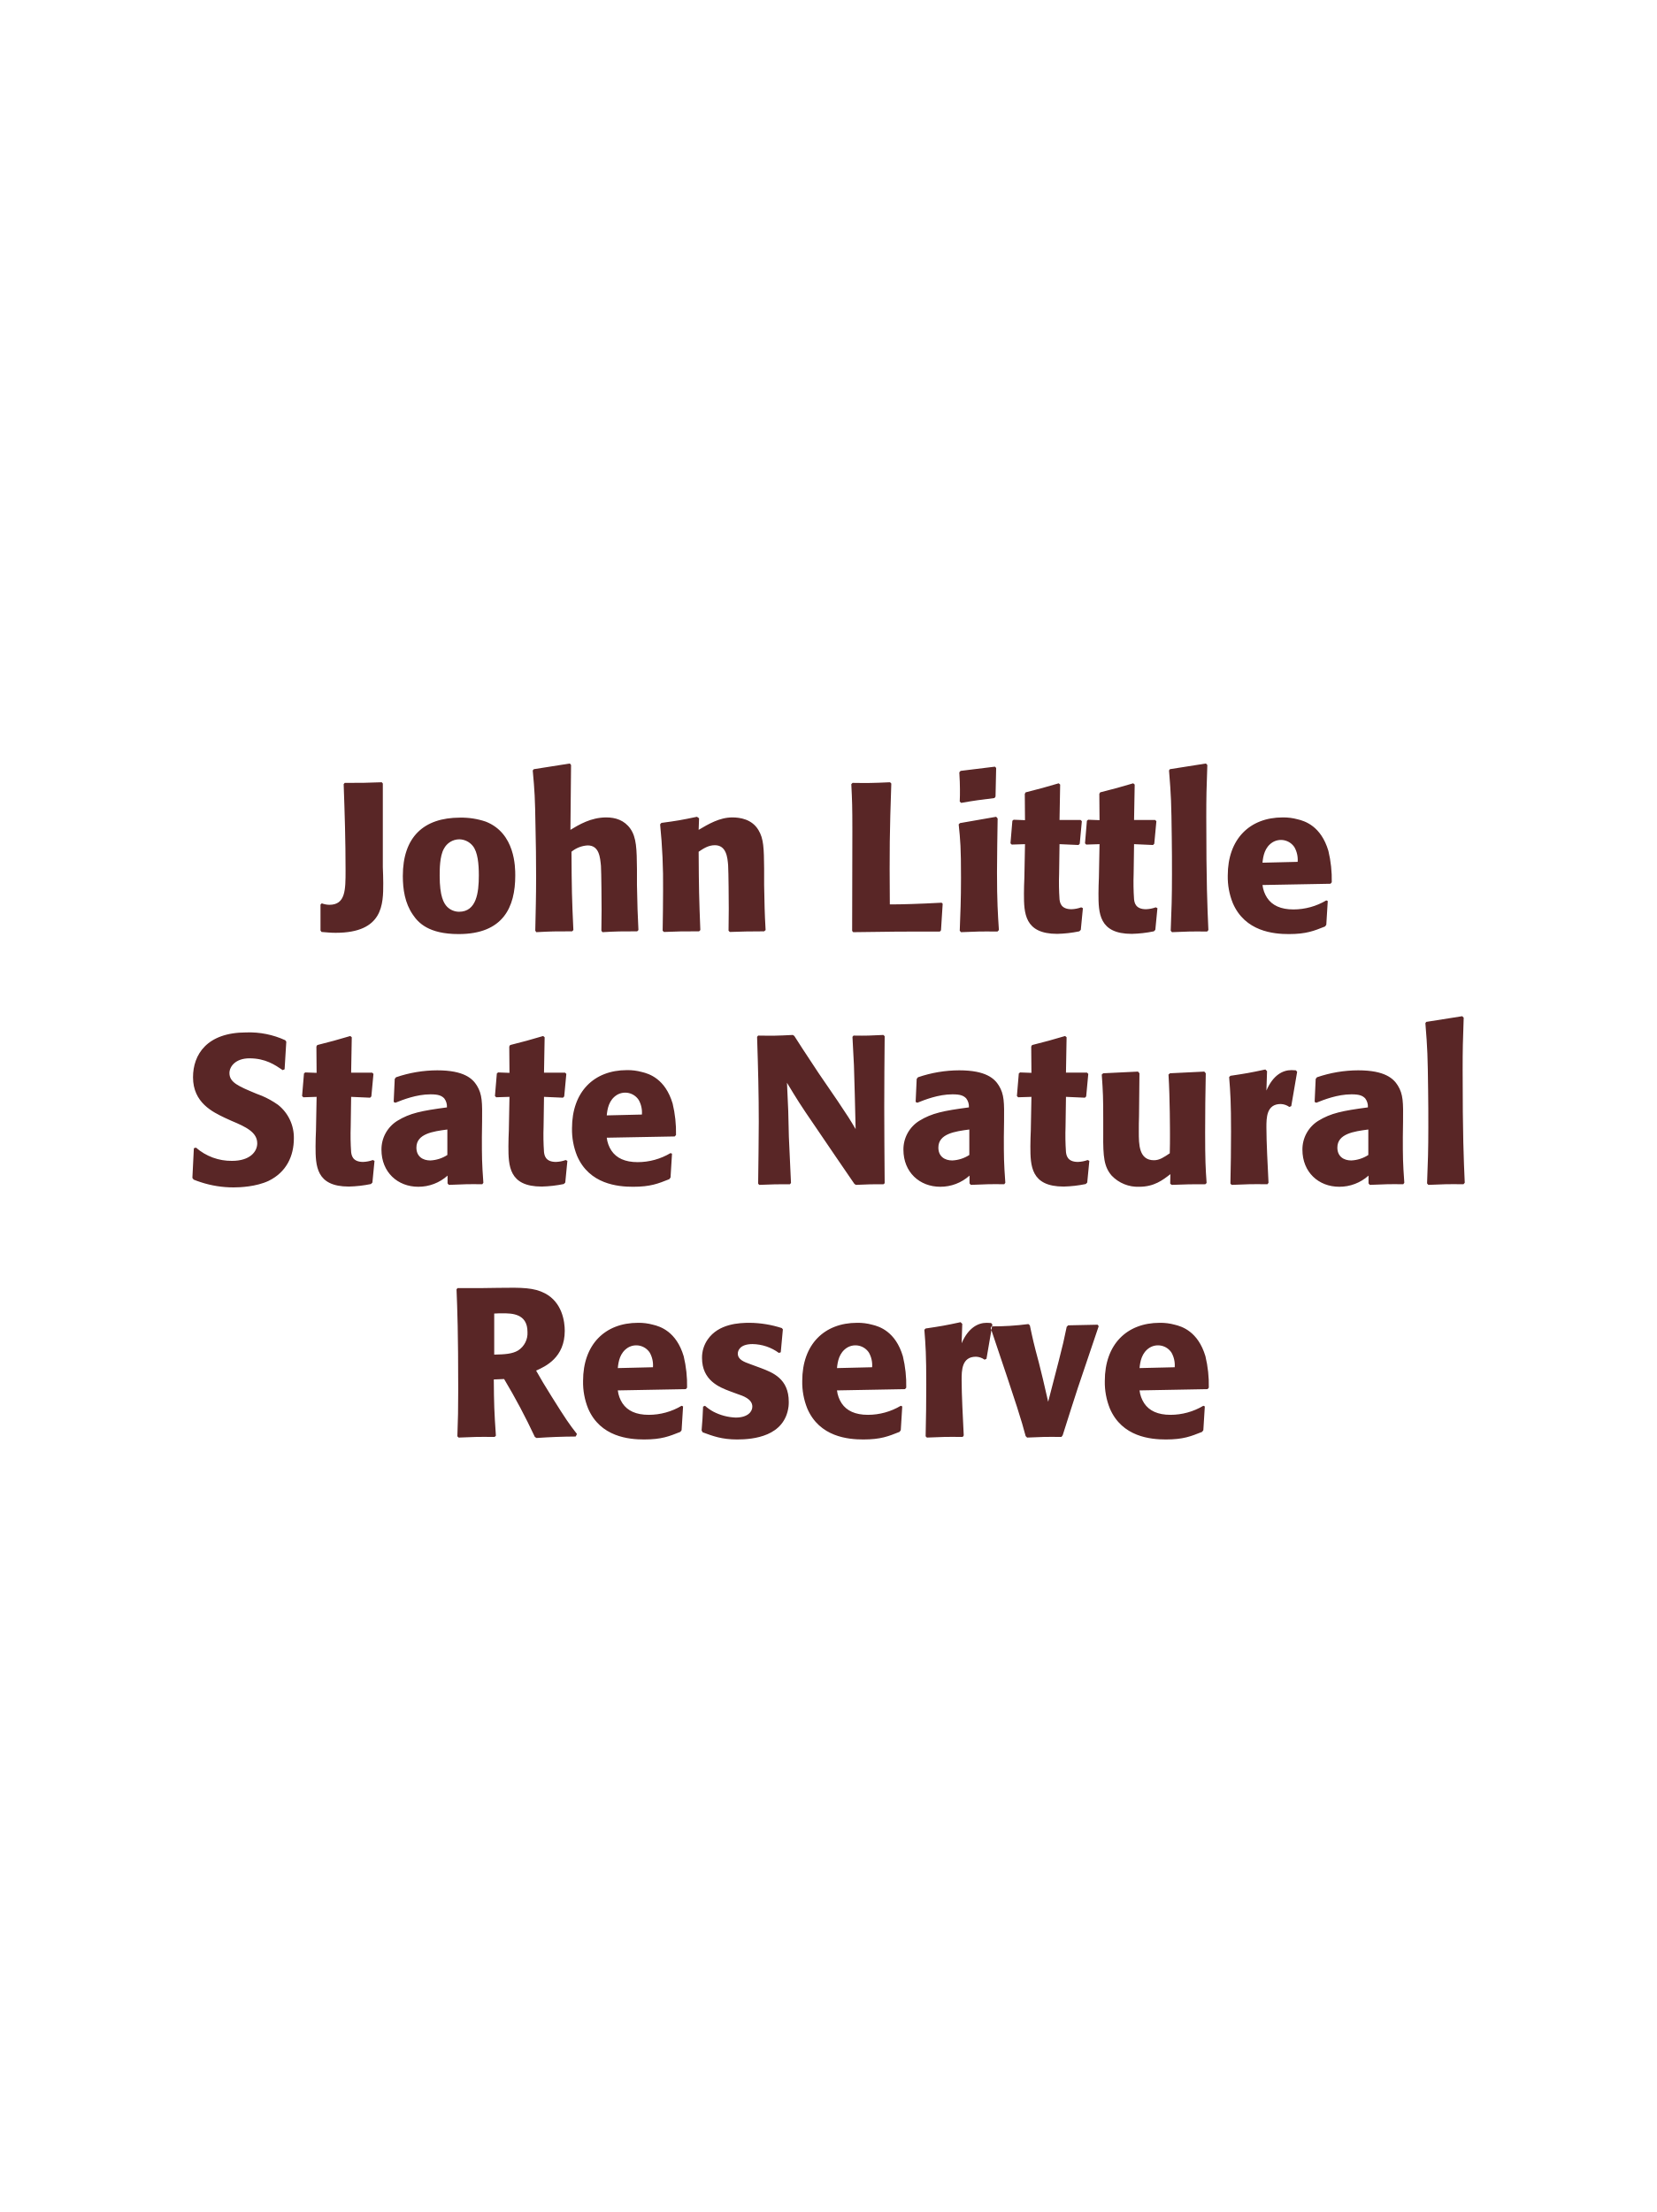
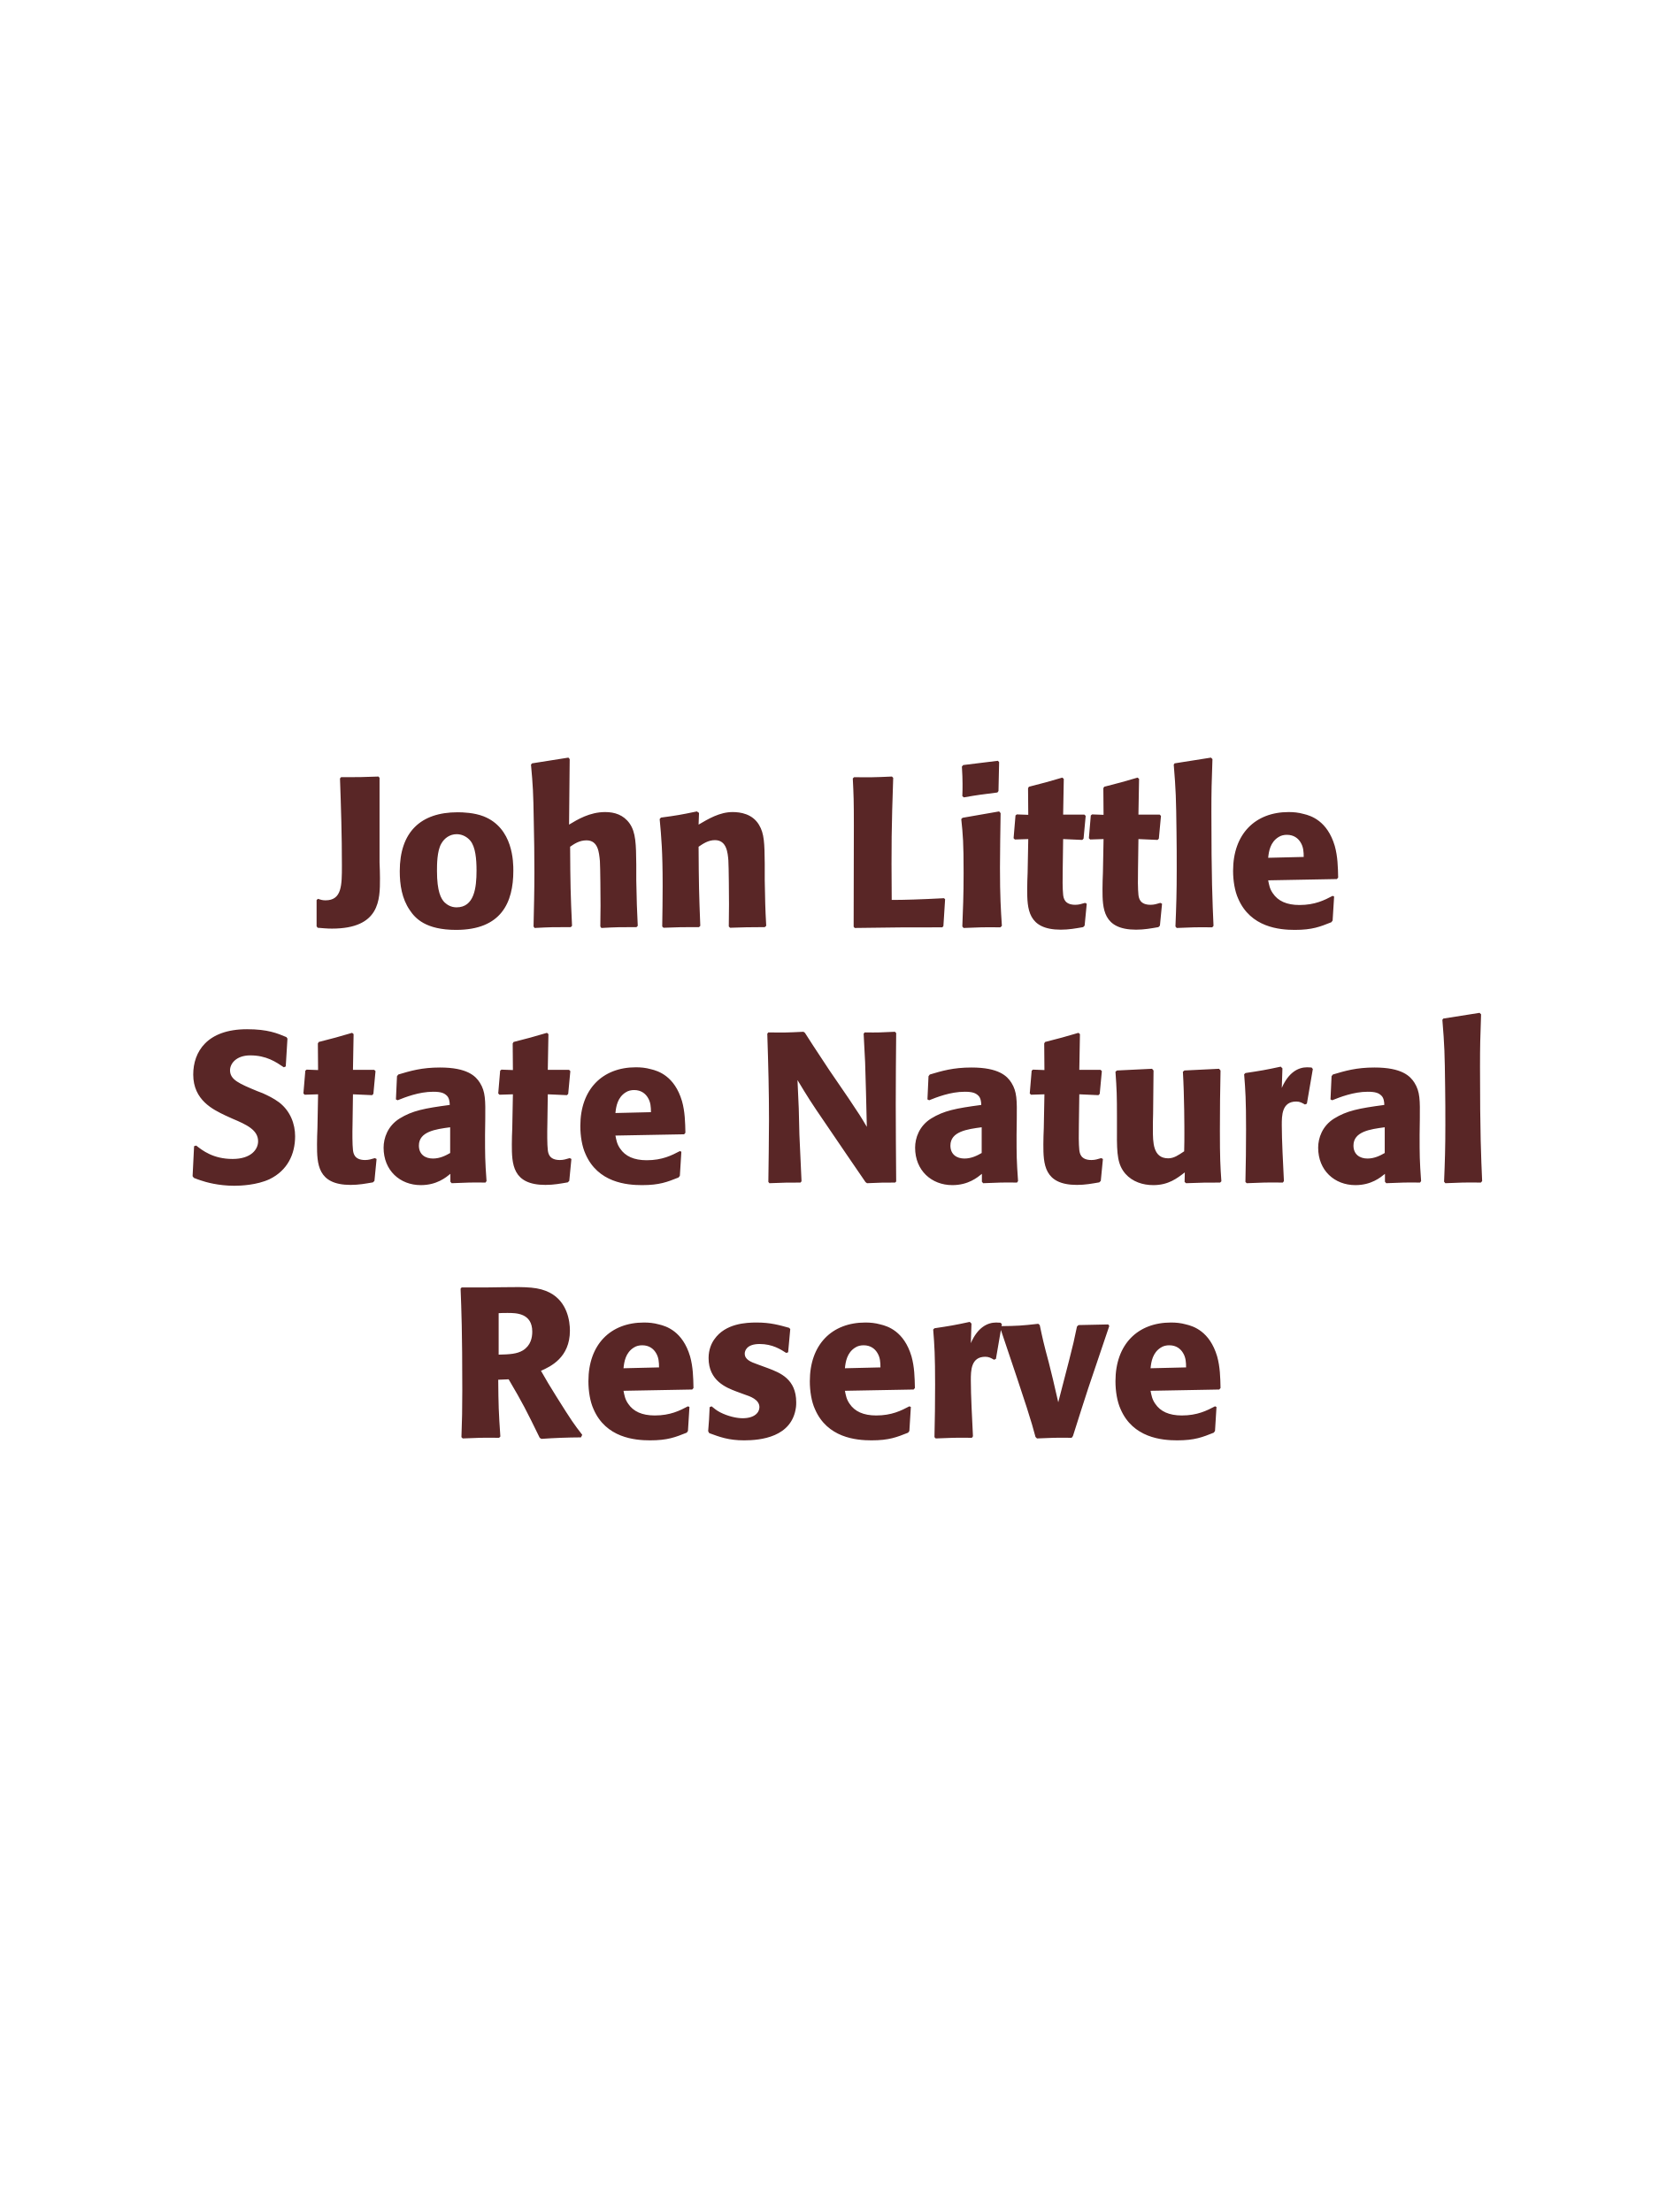
- <svg xmlns="http://www.w3.org/2000/svg" width="612" height="817" viewBox="0 0 612 817">
-   <defs>
-     <style>
-       .cls-1 {
-         fill: #592626;
-         fill-rule: evenodd;
-       }
-     </style>
-   </defs>
-   <path id="John_Little_State_Natural_Reserve" data-name="John Little State Natural Reserve" class="cls-1" d="M118.783,344.221c1.945,0.156,3.422.311,5.211,0.311,17.577,0,17.577-10.577,17.577-18.354,0-1.945-.078-3.889-0.155-5.833V289.391l-0.389-.467c-5.989.233-7.233,0.233-13.689,0.233l-0.388.467c0.388,11.044.7,20.61,0.7,31.887,0,7.156,0,12.677-5.989,12.677a8.152,8.152,0,0,1-2.8-.544l-0.467.467v9.566Zm71.554-20.843c0-3.033,0-15.633-10.889-19.91a27.956,27.956,0,0,0-9.488-1.478c-13.533,0-21.155,7.233-21.155,21.543,0,4.978.778,10.033,3.656,14.233,2.022,3.033,5.833,7.233,16.955,7.233C185.9,345,190.337,335.044,190.337,323.378Zm-13.455-.078c0,6.378-.856,13.455-7.311,13.455a6.288,6.288,0,0,1-4.355-1.789c-1.322-1.322-2.8-3.966-2.8-11.51,0-2.256,0-7.233,1.555-9.955a6.442,6.442,0,0,1,5.678-3.5,6.536,6.536,0,0,1,4.977,2.411C176.493,314.667,176.882,319.1,176.882,323.3Zm58.955,20.221c-0.311-6.377-.389-8.555-0.545-16.643v-5.833c-0.077-7.389-.155-11.666-2.411-14.933-2.255-3.189-5.522-4.2-8.944-4.2-5.677,0-10.11,2.722-13.221,4.589l0.233-23.954L210.483,282l-13.3,2.1-0.389.467c0.7,7.544.856,10.344,1.011,20.376q0.234,9.45.234,18.9c0,7.7-.156,12.288-0.311,19.91l0.388,0.544c5.756-.311,6.922-0.311,13.222-0.311l0.467-.467c-0.545-11.666-.623-15.166-0.7-28.932a10.269,10.269,0,0,1,5.988-2.333c4.278,0,4.589,4.433,4.9,7.544,0.156,2.411.233,13.455,0.233,16.333,0,2.566-.077,5.055-0.077,7.622l0.388,0.544c5.6-.311,6.845-0.311,12.833-0.311Zm46.978,0c-0.389-6.844-.389-9.021-0.545-16.643v-6.067c-0.078-7.466-.155-11.044-2.1-14.232-2.411-4.045-6.844-4.667-9.644-4.667-4.744,0-8.866,2.489-12.444,4.589l0.156-4.278-0.778-.544c-5.988,1.244-7.31,1.478-13.144,2.255l-0.466.545a216.367,216.367,0,0,1,1.089,24.343c0,4.978-.078,9.955-0.156,14.933l0.467,0.466c5.6-.233,6.766-0.233,12.988-0.233l0.467-.467c-0.467-11.977-.545-15.01-0.623-28.932,1.634-1.088,3.5-2.411,5.989-2.411,4.278,0,4.667,4.589,4.9,7.389,0.155,2.567.233,13.222,0.233,16.177,0,2.644-.078,5.366-0.078,8.011l0.467,0.466c5.133-.155,6.455-0.233,12.677-0.233Zm65.022-10.11c-8.477.466-15.244,0.622-17.577,0.622h-1.555c-0.156-20.766-.078-26.054.544-44.642l-0.467-.467c-6.688.311-8.477,0.311-13.843,0.233l-0.467.467c0.311,6.222.389,8.088,0.389,17.344,0,12.288-.078,24.576-0.078,36.864l0.389,0.467c15.244-.233,18.044-0.233,32.043-0.233l0.389-.467,0.622-9.8Zm21.157,10.11c-0.389-5.988-.7-10.577-0.7-21.31,0-6.611.155-13.3,0.233-19.91l-0.545-.622-13.377,2.333-0.466.467c0.622,5.911.855,8.633,0.855,19.677,0,8.477-.233,13.221-0.466,19.6l0.466,0.544c5.6-.233,7.155-0.311,13.455-0.233Zm-1.245-49.308,0.233-10.578-0.466-.466-12.677,1.555-0.467.545c0.156,2.8.233,4.433,0.233,6.3,0,1.478,0,3.034-.077,4.511l0.544,0.467c5.289-.933,6.766-1.089,12.288-1.789ZM399.4,335.122a11.669,11.669,0,0,1-3.577.7c-3.967,0-4.278-2.489-4.433-3.656a88.86,88.86,0,0,1-.156-9.41l0.156-10.966,7,0.311,0.467-.467,0.778-8.322-0.467-.466h-7.777l0.233-13.066-0.545-.467c-5.288,1.555-6.688,1.944-12.21,3.344l-0.311.545,0.078,9.721-4.2-.155-0.467.389-0.7,8.321,0.467,0.467,4.9-.155-0.234,12.366c-0.077,1.944-.155,3.888-0.155,5.91,0,7.156.155,14.855,12.288,14.855a45.17,45.17,0,0,0,8.166-.933l0.545-.544,0.777-8.011Zm27.534,0a11.68,11.68,0,0,1-3.578.7c-3.966,0-4.278-2.489-4.433-3.656a89.4,89.4,0,0,1-.156-9.41l0.156-10.966,7,0.311,0.466-.467,0.778-8.322-0.467-.466h-7.777l0.233-13.066-0.544-.467c-5.289,1.555-6.689,1.944-12.211,3.344l-0.311.545,0.078,9.721-4.2-.155-0.467.389-0.7,8.321,0.466,0.467,4.9-.155-0.233,12.366c-0.078,1.944-.156,3.888-0.156,5.91,0,7.156.156,14.855,12.288,14.855a45.17,45.17,0,0,0,8.167-.933l0.544-.544,0.778-8.011Zm19.444,8.4c-0.388-8.944-.777-17.11-0.777-41.687,0-7.388.077-10.888,0.389-19.287L445.449,282l-13.3,2.1-0.311.467c0.777,9.488.855,12.055,1.011,24.654,0.078,4.589.078,9.177,0.078,13.766,0,8.4-.156,13.066-0.467,20.766l0.467,0.544c5.21-.233,7.31-0.311,12.988-0.233Zm43.555-10.966A23.763,23.763,0,0,1,477.8,335.9c-4.666,0-7.855-1.478-9.721-4.278a11.016,11.016,0,0,1-1.712-4.744l25.121-.467,0.467-.544a45.605,45.605,0,0,0-1.244-11.589c-2.722-9.177-8.711-11.044-11.355-11.666a19.938,19.938,0,0,0-5.522-.7c-12.211,0-20.3,8.011-20.3,21.466a25.891,25.891,0,0,0,1.866,10.188c4.511,10.5,15.088,11.433,20.688,11.433,6.455,0,9.255-1.167,13.377-2.8l0.467-.622,0.544-8.788Zm-23.566-13.921c0.234-2.411.778-5.678,3.734-7.544a5.968,5.968,0,0,1,8.088,1.866,9.5,9.5,0,0,1,1.167,5.367ZM94.71,403.956c-6.533-2.722-9.955-4.122-9.955-7.622,0-2.411,2.255-5.444,7.389-5.444,5.911,0,9.411,2.411,12.289,4.356l0.7-.312,0.622-10.188-0.389-.544a31.856,31.856,0,0,0-14.388-2.878c-14.622,0-19.677,8.244-19.677,16.566,0,9.411,7.311,12.833,11.666,14.933l2.567,1.166c5.366,2.256,9.488,4.2,9.488,8.322,0,2.955-2.566,6.455-9.333,6.455a19.84,19.84,0,0,1-13.3-4.9l-0.778.234-0.544,10.966,0.467,0.622c0.856,0.311,1.711.7,2.567,0.933a38.71,38.71,0,0,0,12.21,1.945c2.333,0,8.244-.234,12.91-2.411,6.533-3.189,9.333-9.1,9.333-15.711a15.415,15.415,0,0,0-5.833-12.366,31.569,31.569,0,0,0-5.989-3.344Zm43.011,24.5a11.669,11.669,0,0,1-3.578.7c-3.966,0-4.277-2.489-4.433-3.655a89.18,89.18,0,0,1-.155-9.411l0.155-10.966,7,0.311,0.467-.467,0.777-8.321-0.466-.467H129.71l0.234-13.066-0.545-.467c-5.288,1.556-6.688,1.945-12.21,3.344l-0.311.545,0.077,9.722-4.2-.156-0.466.389-0.7,8.322,0.467,0.466,4.9-.155-0.233,12.366c-0.078,1.944-.156,3.889-0.156,5.911,0,7.155.156,14.855,12.289,14.855a45.168,45.168,0,0,0,8.166-.934l0.544-.544,0.778-8.011Zm40.366-14.233c0.078-7,.078-10.032-1.944-13.3-1.556-2.489-4.667-5.6-14.622-5.6a47.345,47.345,0,0,0-15.244,2.567l-0.466.622-0.389,8.477,0.622,0.312c2.722-1.089,7.778-3.111,12.988-3.111,2.878,0,4.045.466,5.056,1.477a4.909,4.909,0,0,1,1.011,3.345c-9.333,1.244-13.688,2.1-18.355,4.977a12.437,12.437,0,0,0-5.833,10.655c0,8.322,5.989,13.688,13.61,13.688a16.074,16.074,0,0,0,10.811-4.122v2.878l0.467,0.544c5.6-.233,7.31-0.311,12.366-0.233l0.389-.544c-0.545-7.622-.545-9.567-0.545-16.877Zm-12.833,12.367a12.6,12.6,0,0,1-6.3,2.022c-2.8,0-5.133-1.478-5.133-4.745,0-5.133,6.144-5.988,11.432-6.688v9.411Zm43.711,1.866a11.669,11.669,0,0,1-3.577.7c-3.967,0-4.278-2.489-4.433-3.655a88.88,88.88,0,0,1-.156-9.411l0.156-10.966,7,0.311,0.467-.467,0.778-8.321-0.467-.467h-7.777l0.233-13.066-0.544-.467c-5.289,1.556-6.689,1.945-12.211,3.344l-0.311.545,0.078,9.722L184,396.1l-0.467.389-0.7,8.322,0.467,0.466,4.9-.155-0.234,12.366c-0.077,1.944-.155,3.889-0.155,5.911,0,7.155.155,14.855,12.288,14.855a45.168,45.168,0,0,0,8.166-.934l0.545-.544,0.778-8.011Zm38.733-2.566a23.773,23.773,0,0,1-12.133,3.344c-4.666,0-7.855-1.478-9.721-4.278a11,11,0,0,1-1.711-4.744l25.121-.467,0.466-.544a45.593,45.593,0,0,0-1.244-11.588c-2.722-9.178-8.711-11.044-11.355-11.666a19.9,19.9,0,0,0-5.522-.7c-12.211,0-20.3,8.01-20.3,21.465a25.893,25.893,0,0,0,1.866,10.189c4.511,10.5,15.089,11.432,20.688,11.432,6.456,0,9.255-1.166,13.377-2.8l0.467-.623,0.545-8.788Zm-23.565-13.922c0.233-2.411.777-5.677,3.733-7.544a5.967,5.967,0,0,1,8.088,1.867,9.5,9.5,0,0,1,1.167,5.366Zm102.2-29.71c-4.9.234-6.222,0.311-11.044,0.234l-0.389.466,0.545,10.5,0.311,10.733,0.311,12.832c-2.256-3.811-2.645-4.433-6.611-10.344l-7.078-10.344c-5.833-8.866-7-10.577-8.944-13.688l-0.544-.389c-6.144.311-7.155,0.311-12.833,0.234l-0.389.466c0.389,12.055.623,21,.623,31.421,0,7.622-.156,15.244-0.234,22.788l0.389,0.466c5.211-.233,6.844-0.233,11.355-0.233l0.389-.467L291.41,419.9l-0.233-9.566-0.467-10.422c3.656,6.066,4.9,8.089,10.189,15.788l7.777,11.433,6.922,10.111,0.544,0.388c4.745-.233,6.145-0.233,10.267-0.233l0.389-.389c-0.078-11.277-.156-18.9-0.156-28.232,0-8.71.078-17.343,0.156-26.054ZM370.9,414.222c0.078-7,.078-10.032-1.944-13.3-1.556-2.489-4.667-5.6-14.622-5.6a47.333,47.333,0,0,0-15.243,2.567l-0.467.622-0.389,8.477,0.622,0.312c2.722-1.089,7.778-3.111,12.988-3.111,2.878,0,4.045.466,5.056,1.477a4.9,4.9,0,0,1,1.011,3.345c-9.333,1.244-13.688,2.1-18.355,4.977a12.437,12.437,0,0,0-5.833,10.655c0,8.322,5.989,13.688,13.611,13.688a16.074,16.074,0,0,0,10.81-4.122v2.878l0.467,0.544c5.6-.233,7.311-0.311,12.366-0.233l0.389-.544c-0.545-7.622-.545-9.567-0.545-16.877Zm-12.833,12.367a12.6,12.6,0,0,1-6.3,2.022c-2.8,0-5.133-1.478-5.133-4.745,0-5.133,6.144-5.988,11.432-6.688v9.411Zm43.712,1.866a11.68,11.68,0,0,1-3.578.7c-3.967,0-4.278-2.489-4.433-3.655a88.88,88.88,0,0,1-.156-9.411l0.156-10.966,7,0.311,0.467-.467,0.778-8.321-0.467-.467h-7.777L394,383.113l-0.544-.467c-5.289,1.556-6.689,1.945-12.211,3.344l-0.311.545,0.078,9.722-4.2-.156-0.467.389-0.7,8.322,0.467,0.466,4.9-.155-0.233,12.366c-0.078,1.944-.156,3.889-0.156,5.911,0,7.155.156,14.855,12.288,14.855a45.19,45.19,0,0,0,8.167-.934l0.544-.544,0.778-8.011Zm43.088-32.665-12.677.622-0.545.467c0.545,8.788.545,21.232,0.545,22.477,0,2.255,0,3.5-.078,6.61-2.1,1.4-3.733,2.567-5.833,2.567-5.6,0-5.6-5.911-5.6-10.5,0-1.944,0-3.966.078-5.91l0.155-15.711-0.544-.622-12.833.622-0.544.467c0.466,6.533.544,8.711,0.544,16.566v5.444c-0.078,8.477.311,12.055,3.111,15.321a13.32,13.32,0,0,0,10.188,4.122c5.522,0,8.711-2.488,11.511-4.666l-0.078,3.5,0.545,0.466c5.677-.233,7.388-0.233,12.444-0.233l0.466-.467c-0.389-5.521-.544-8.477-0.544-18.588q0-10.965.233-21.932Zm32.123,12.755,2.177-12.677-0.466-.545c-0.545,0-1.089-.077-1.634-0.077-3.188,0-6.766,1.788-9.255,7.544l0.234-7.156-0.623-.622c-5.755,1.245-7.233,1.478-12.91,2.333l-0.467.467c0.467,5.833.7,9.333,0.7,20.144,0,6.377-.078,12.755-0.233,19.21l0.467,0.466c5.755-.233,7-0.311,13.221-0.233l0.389-.544c-0.311-6.3-.778-15.088-0.778-20.455,0-3.5,0-8.633,5.289-8.633a5.826,5.826,0,0,1,3.189,1.089Zm41.3,5.677c0.078-7,.078-10.032-1.944-13.3-1.556-2.489-4.667-5.6-14.622-5.6a47.345,47.345,0,0,0-15.244,2.567l-0.466.622-0.389,8.477,0.622,0.312c2.722-1.089,7.777-3.111,12.988-3.111,2.878,0,4.045.466,5.056,1.477a4.909,4.909,0,0,1,1.011,3.345c-9.333,1.244-13.688,2.1-18.355,4.977a12.437,12.437,0,0,0-5.833,10.655c0,8.322,5.989,13.688,13.61,13.688a16.074,16.074,0,0,0,10.811-4.122v2.878L506,437.632c5.6-.233,7.31-0.311,12.366-0.233l0.389-.544c-0.545-7.622-.545-9.567-0.545-16.877Zm-12.833,12.367a12.6,12.6,0,0,1-6.3,2.022c-2.8,0-5.134-1.478-5.134-4.745,0-5.133,6.145-5.988,11.433-6.688v9.411Zm35.623,10.266c-0.389-8.944-.778-17.111-0.778-41.687,0-7.389.078-10.889,0.389-19.288l-0.544-.545-13.3,2.1-0.311.467c0.778,9.488.856,12.055,1.011,24.654,0.078,4.589.078,9.178,0.078,13.766,0,8.4-.156,13.066-0.467,20.766l0.467,0.544c5.211-.233,7.311-0.311,12.988-0.233Zm-354.861,72.49a236.851,236.851,0,0,1,11.355,21.387l0.622,0.389c2.411-.155,4.744-0.311,7.155-0.389s4.9-.155,7.311-0.155l0.466-.933c-2.955-3.811-3.811-4.978-9.41-13.922-2.489-3.966-3.733-6.066-5.678-9.488,3.5-1.556,10.578-4.822,10.578-14.7,0-3.422-.934-10.5-7.311-13.843-4.044-2.1-8.244-2.178-17.344-2.023l-5.444.078h-9.488l-0.389.467c0.311,7.855.622,15.944,0.622,37.1,0,7.233-.078,10.733-0.311,17.188l0.466,0.467c5.678-.234,6.922-0.311,13.3-0.234l0.466-.466c-0.622-9.022-.7-11.511-0.777-20.766Zm-3.656-24.188c1.089-.078,2.178-0.078,3.267-0.078,3.033,0,9.022,0,9.022,6.844a7.565,7.565,0,0,1-3.423,6.844c-2.177,1.322-4.977,1.478-8.866,1.556V485.157Zm69.221,34.065a23.772,23.772,0,0,1-12.132,3.344c-4.667,0-7.855-1.478-9.722-4.277a11,11,0,0,1-1.711-4.745l25.121-.466,0.467-.545a45.6,45.6,0,0,0-1.245-11.588c-2.722-9.177-8.71-11.044-11.355-11.666a19.9,19.9,0,0,0-5.522-.7c-12.21,0-20.3,8.011-20.3,21.466a25.873,25.873,0,0,0,1.867,10.188c4.511,10.5,15.088,11.433,20.688,11.433,6.455,0,9.255-1.167,13.377-2.8l0.466-.622,0.545-8.789ZM228.216,505.3c0.233-2.411.778-5.677,3.733-7.544a5.971,5.971,0,0,1,8.089,1.867,9.507,9.507,0,0,1,1.166,5.366Zm49.077-1.4c-2.644-.933-4.744-1.788-4.744-3.966,0-.933.622-3.5,5.444-3.5a16.868,16.868,0,0,1,9.722,3.267l0.7-.234,0.778-8.477-0.389-.467a39.608,39.608,0,0,0-11.9-1.944c-3.811,0-11.433.311-15.477,6.144a11.684,11.684,0,0,0-2.1,6.844c0,8.322,6.455,10.811,10.11,12.211l2.956,1.089c2.1,0.7,5.522,1.866,5.522,4.666,0,1.944-1.789,4.044-6.145,4.044a19.473,19.473,0,0,1-8.244-2.177,17.236,17.236,0,0,1-3.111-2.178l-0.7.311c-0.156,4.044-.234,4.9-0.545,8.788l0.389,0.7c3.811,1.4,7.077,2.645,12.755,2.645,5.911,0,17.577-1.089,18.977-12.211a13.139,13.139,0,0,0,.078-1.711c0-8.555-5.989-10.81-10.267-12.444Zm55.455,15.322a23.773,23.773,0,0,1-12.133,3.344c-4.666,0-7.855-1.478-9.721-4.277a11,11,0,0,1-1.711-4.745l25.121-.466,0.466-.545a45.6,45.6,0,0,0-1.244-11.588c-2.722-9.177-8.711-11.044-11.355-11.666a19.9,19.9,0,0,0-5.522-.7c-12.211,0-20.3,8.011-20.3,21.466a25.891,25.891,0,0,0,1.866,10.188c4.511,10.5,15.089,11.433,20.688,11.433,6.456,0,9.255-1.167,13.377-2.8l0.467-.622,0.545-8.789ZM309.183,505.3c0.233-2.411.777-5.677,3.733-7.544A5.97,5.97,0,0,1,321,499.623a9.5,9.5,0,0,1,1.167,5.366Zm55.221-3.422,2.178-12.677-0.467-.544c-0.544,0-1.089-.078-1.633-0.078-3.189,0-6.766,1.789-9.255,7.544l0.233-7.155-0.622-.622c-5.755,1.244-7.233,1.477-12.91,2.333l-0.467.466c0.467,5.834.7,9.333,0.7,20.144,0,6.377-.078,12.755-0.233,19.21l0.466,0.467c5.755-.234,7-0.311,13.222-0.234l0.389-.544c-0.311-6.3-.778-15.088-0.778-20.455,0-3.5,0-8.632,5.289-8.632a5.821,5.821,0,0,1,3.188,1.088ZM392.56,530.11c2.489-7.777,3.966-12.6,5.6-17.5,2.1-6.3,5.522-16.41,7.7-22.788l-0.389-.544-10.888.233-0.544.545c-1.089,5.21-1.323,6.3-2.878,12.366l-3.967,15.321-1.944-8.4-1.478-5.989c-1.944-7.233-2.255-8.711-3.344-13.844l-0.544-.466a102.367,102.367,0,0,1-13.611.855l-0.311.622c10.344,30.643,11.2,33.521,12.911,39.9l0.544,0.545c5.055-.234,7.077-0.311,12.677-0.234Zm51.955-10.888a23.776,23.776,0,0,1-12.133,3.344c-4.666,0-7.855-1.478-9.722-4.277a11.018,11.018,0,0,1-1.711-4.745l25.121-.466,0.467-.545a45.643,45.643,0,0,0-1.244-11.588c-2.723-9.177-8.711-11.044-11.355-11.666a19.9,19.9,0,0,0-5.522-.7c-12.211,0-20.3,8.011-20.3,21.466a25.891,25.891,0,0,0,1.866,10.188c4.511,10.5,15.088,11.433,20.688,11.433,6.455,0,9.255-1.167,13.377-2.8l0.467-.622,0.544-8.789ZM420.949,505.3c0.234-2.411.778-5.677,3.733-7.544a5.971,5.971,0,0,1,8.089,1.867,9.5,9.5,0,0,1,1.167,5.366Z" />
+ <svg xmlns="http://www.w3.org/2000/svg" width="975" height="1300" viewBox="0 0 975 1300">
+   <path fill-rule="nonzero" fill="rgb(34.902%, 14.902%, 14.902%)" fill-opacity="1" d="M 186.688 545.25 C 189.812 545.5 192.188 545.75 195.062 545.75 C 223.312 545.75 223.312 528.75 223.312 516.25 C 223.312 513.125 223.188 510 223.062 506.875 L 223.062 457.125 L 222.438 456.375 C 212.812 456.75 210.812 456.75 200.438 456.75 L 199.812 457.5 C 200.438 475.25 200.938 490.625 200.938 508.75 C 200.938 520.25 200.938 529.125 191.312 529.125 C 189.438 529.125 188.438 528.75 186.812 528.25 L 186.062 529 L 186.062 544.375 Z M 301.688 511.75 C 301.688 506.875 301.688 486.625 284.188 479.75 C 278.688 477.625 272.188 477.375 268.938 477.375 C 247.188 477.375 234.938 489 234.938 512 C 234.938 520 236.188 528.125 240.812 534.875 C 244.062 539.75 250.188 546.5 268.062 546.5 C 294.562 546.5 301.688 530.5 301.688 511.75 M 280.062 511.625 C 280.062 521.875 278.688 533.25 268.312 533.25 C 265.062 533.25 262.812 531.75 261.312 530.375 C 259.188 528.25 256.812 524 256.812 511.875 C 256.812 508.25 256.812 500.25 259.312 495.875 C 261.188 492.5 264.438 490.25 268.438 490.25 C 271.938 490.25 274.812 492.125 276.438 494.125 C 279.438 497.75 280.062 504.875 280.062 511.625 Z M 374.812 544.125 C 374.312 533.875 374.188 530.375 373.938 517.375 L 373.938 508 C 373.812 496.125 373.688 489.25 370.062 484 C 366.438 478.875 361.188 477.25 355.688 477.25 C 346.562 477.25 339.438 481.625 334.438 484.625 L 334.812 446.125 L 334.062 445.25 L 312.688 448.625 L 312.062 449.375 C 313.188 461.5 313.438 466 313.688 482.125 C 313.938 492.25 314.062 502.375 314.062 512.5 C 314.062 524.875 313.812 532.25 313.562 544.5 L 314.188 545.375 C 323.438 544.875 325.312 544.875 335.438 544.875 L 336.188 544.125 C 335.312 525.375 335.188 519.75 335.062 497.625 C 337.438 496 340.438 493.875 344.688 493.875 C 351.562 493.875 352.062 501 352.562 506 C 352.812 509.875 352.938 527.625 352.938 532.25 C 352.938 536.375 352.812 540.375 352.812 544.5 L 353.438 545.375 C 362.438 544.875 364.438 544.875 374.062 544.875 Z M 450.312 544.125 C 449.688 533.125 449.688 529.625 449.438 517.375 L 449.438 507.625 C 449.312 495.625 449.188 489.875 446.062 484.75 C 442.188 478.25 435.062 477.25 430.562 477.25 C 422.938 477.25 416.312 481.25 410.562 484.625 L 410.812 477.75 L 409.562 476.875 C 399.938 478.875 397.812 479.25 388.438 480.5 L 387.688 481.375 C 388.688 492.25 389.438 500.125 389.438 520.5 C 389.438 528.5 389.312 536.5 389.188 544.5 L 389.938 545.25 C 398.938 544.875 400.812 544.875 410.812 544.875 L 411.562 544.125 C 410.812 524.875 410.688 520 410.562 497.625 C 413.188 495.875 416.188 493.75 420.188 493.75 C 427.062 493.75 427.688 501.125 428.062 505.625 C 428.312 509.75 428.438 526.875 428.438 531.625 C 428.438 535.875 428.312 540.25 428.312 544.5 L 429.062 545.25 C 437.312 545 439.438 544.875 449.438 544.875 Z M 554.812 527.875 C 541.188 528.625 530.312 528.875 526.562 528.875 L 524.062 528.875 C 523.812 495.5 523.938 487 524.938 457.125 L 524.188 456.375 C 513.438 456.875 510.562 456.875 501.938 456.75 L 501.188 457.5 C 501.688 467.5 501.812 470.5 501.812 485.375 C 501.812 505.125 501.688 524.875 501.688 544.625 L 502.312 545.375 C 526.812 545 531.312 545 553.812 545 L 554.438 544.25 L 555.438 528.5 Z M 588.812 544.125 C 588.188 534.5 587.688 527.125 587.688 509.875 C 587.688 499.25 587.938 488.5 588.062 477.875 L 587.188 476.875 L 565.688 480.625 L 564.938 481.375 C 565.938 490.875 566.312 495.25 566.312 513 C 566.312 526.625 565.938 534.25 565.562 544.5 L 566.312 545.375 C 575.312 545 577.812 544.875 587.938 545 L 588.812 544.125 M 586.812 464.875 L 587.188 447.875 L 586.438 447.125 L 566.062 449.625 L 565.312 450.5 C 565.562 455 565.688 457.625 565.688 460.625 C 565.688 463 565.688 465.5 565.562 467.875 L 566.438 468.625 C 574.938 467.125 577.312 466.875 586.188 465.75 Z M 637.688 530.625 C 635.562 531.25 634.062 531.75 631.938 531.75 C 625.562 531.75 625.062 527.75 624.812 525.875 C 624.438 522.625 624.438 515.75 624.562 510.75 L 624.812 493.125 L 636.062 493.625 L 636.812 492.875 L 638.062 479.5 L 637.312 478.75 L 624.812 478.75 L 625.188 457.75 L 624.312 457 C 615.812 459.5 613.562 460.125 604.688 462.375 L 604.188 463.25 L 604.312 478.875 L 597.562 478.625 L 596.812 479.25 L 595.688 492.625 L 596.438 493.375 L 604.312 493.125 L 603.938 513 C 603.812 516.125 603.688 519.25 603.688 522.5 C 603.688 534 603.938 546.375 623.438 546.375 C 628.312 546.375 632.188 545.625 636.562 544.875 L 637.438 544 L 638.688 531.125 Z M 681.938 530.625 C 679.812 531.25 678.312 531.75 676.188 531.75 C 669.812 531.75 669.312 527.75 669.062 525.875 C 668.688 522.625 668.688 515.75 668.812 510.75 L 669.062 493.125 L 680.312 493.625 L 681.062 492.875 L 682.312 479.5 L 681.562 478.75 L 669.062 478.75 L 669.438 457.75 L 668.562 457 C 660.062 459.5 657.812 460.125 648.938 462.375 L 648.438 463.25 L 648.562 478.875 L 641.812 478.625 L 641.062 479.25 L 639.938 492.625 L 640.688 493.375 L 648.562 493.125 L 648.188 513 C 648.062 516.125 647.938 519.25 647.938 522.5 C 647.938 534 648.188 546.375 667.688 546.375 C 672.562 546.375 676.438 545.625 680.812 544.875 L 681.688 544 L 682.938 531.125 Z M 713.188 544.125 C 712.562 529.75 711.938 516.625 711.938 477.125 C 711.938 465.25 712.062 459.625 712.562 446.125 L 711.688 445.25 L 690.312 448.625 L 689.812 449.375 C 691.062 464.625 691.188 468.75 691.438 489 C 691.562 496.375 691.562 503.75 691.562 511.125 C 691.562 524.625 691.312 532.125 690.812 544.5 L 691.562 545.375 C 699.938 545 703.312 544.875 712.438 545 Z M 783.188 526.5 C 778.438 529 772.812 531.875 763.688 531.875 C 756.188 531.875 751.062 529.5 748.062 525 C 746.188 522.375 745.812 519.875 745.312 517.375 L 785.688 516.625 L 786.438 515.75 C 786.312 509.625 786.188 503.375 784.438 497.125 C 780.062 482.375 770.438 479.375 766.188 478.375 C 763.062 477.5 760.188 477.25 757.312 477.25 C 737.688 477.25 724.688 490.125 724.688 511.75 C 724.688 517.625 725.688 523.75 727.688 528.125 C 734.938 545 751.938 546.5 760.938 546.5 C 771.312 546.5 775.812 544.625 782.438 542 L 783.188 541 L 784.062 526.875 L 783.188 526.5 M 745.312 504.125 C 745.688 500.25 746.562 495 751.312 492 C 752.812 491 754.562 490.625 756.312 490.625 C 760.438 490.625 762.938 492.75 764.312 495 C 766.062 497.75 766.188 500.75 766.188 503.625 Z M 790.438 545 " />
+   <path fill-rule="nonzero" fill="rgb(34.902%, 14.902%, 14.902%)" fill-opacity="1" d="M 151.188 641.25 C 140.688 636.875 135.188 634.625 135.188 629 C 135.188 625.125 138.812 620.25 147.062 620.25 C 156.562 620.25 162.188 624.125 166.812 627.25 L 167.938 626.75 L 168.938 610.375 L 168.312 609.5 C 162.938 607.25 157.312 604.875 145.188 604.875 C 121.688 604.875 113.562 618.125 113.562 631.5 C 113.562 646.625 125.312 652.125 132.312 655.5 L 136.438 657.375 C 145.062 661 151.688 664.125 151.688 670.75 C 151.688 675.5 147.562 681.125 136.688 681.125 C 125.312 681.125 118.938 676.125 115.312 673.25 L 114.062 673.625 L 113.188 691.25 L 113.938 692.25 C 115.312 692.75 116.688 693.375 118.062 693.75 C 120.938 694.75 128.312 696.875 137.688 696.875 C 141.438 696.875 150.938 696.5 158.438 693 C 168.938 687.875 173.438 678.375 173.438 667.75 C 173.438 660.625 170.688 653 164.062 647.875 C 160.688 645.375 157.438 643.875 154.438 642.5 Z M 220.312 680.625 C 218.188 681.25 216.688 681.75 214.562 681.75 C 208.188 681.75 207.688 677.75 207.438 675.875 C 207.062 672.625 207.062 665.75 207.188 660.75 L 207.438 643.125 L 218.688 643.625 L 219.438 642.875 L 220.688 629.5 L 219.938 628.75 L 207.438 628.75 L 207.812 607.75 L 206.938 607 C 198.438 609.5 196.188 610.125 187.312 612.375 L 186.812 613.25 L 186.938 628.875 L 180.188 628.625 L 179.438 629.25 L 178.312 642.625 L 179.062 643.375 L 186.938 643.125 L 186.562 663 C 186.438 666.125 186.312 669.25 186.312 672.5 C 186.312 684 186.562 696.375 206.062 696.375 C 210.938 696.375 214.812 695.625 219.188 694.875 L 220.062 694 L 221.312 681.125 Z M 285.188 657.75 C 285.312 646.5 285.312 641.625 282.062 636.375 C 279.562 632.375 274.562 627.375 258.562 627.375 C 247.812 627.375 241.188 629.375 234.062 631.5 L 233.312 632.5 L 232.688 646.125 L 233.688 646.625 C 238.062 644.875 246.188 641.625 254.562 641.625 C 259.188 641.625 261.062 642.375 262.688 644 C 263.938 645.25 264.312 647.5 264.312 649.375 C 249.312 651.375 242.312 652.75 234.812 657.375 C 227.812 661.75 225.438 668.875 225.438 674.5 C 225.438 687.875 235.062 696.5 247.312 696.5 C 256.688 696.5 262.062 692 264.688 689.875 L 264.688 694.5 L 265.438 695.375 C 274.438 695 277.188 694.875 285.312 695 L 285.938 694.125 C 285.062 681.875 285.062 678.75 285.062 667 L 285.188 657.75 M 264.562 677.625 C 261.938 679.125 258.562 680.875 254.438 680.875 C 249.938 680.875 246.188 678.5 246.188 673.25 C 246.188 665 256.062 663.625 264.562 662.5 Z M 334.812 680.625 C 332.688 681.25 331.188 681.75 329.062 681.75 C 322.688 681.75 322.188 677.75 321.938 675.875 C 321.562 672.625 321.562 665.75 321.688 660.75 L 321.938 643.125 L 333.188 643.625 L 333.938 642.875 L 335.188 629.5 L 334.438 628.75 L 321.938 628.75 L 322.312 607.75 L 321.438 607 C 312.938 609.5 310.688 610.125 301.812 612.375 L 301.312 613.25 L 301.438 628.875 L 294.688 628.625 L 293.938 629.25 L 292.812 642.625 L 293.562 643.375 L 301.438 643.125 L 301.062 663 C 300.938 666.125 300.812 669.25 300.812 672.5 C 300.812 684 301.062 696.375 320.562 696.375 C 325.438 696.375 329.312 695.625 333.688 694.875 L 334.562 694 L 335.812 681.125 Z M 399.562 676.5 C 394.812 679 389.188 681.875 380.062 681.875 C 372.562 681.875 367.438 679.5 364.438 675 C 362.562 672.375 362.188 669.875 361.688 667.375 L 402.062 666.625 L 402.812 665.75 C 402.688 659.625 402.562 653.375 400.812 647.125 C 396.438 632.375 386.812 629.375 382.562 628.375 C 379.438 627.5 376.562 627.25 373.688 627.25 C 354.062 627.25 341.062 640.125 341.062 661.75 C 341.062 667.625 342.062 673.75 344.062 678.125 C 351.312 695 368.312 696.5 377.312 696.5 C 387.688 696.5 392.188 694.625 398.812 692 L 399.562 691 L 400.438 676.875 L 399.562 676.5 M 361.688 654.125 C 362.062 650.25 362.938 645 367.688 642 C 369.188 641 370.938 640.625 372.688 640.625 C 376.812 640.625 379.312 642.75 380.688 645 C 382.438 647.75 382.562 650.75 382.562 653.625 Z M 525.938 606.375 C 518.062 606.75 515.938 606.875 508.188 606.75 L 507.562 607.5 L 508.438 624.375 L 508.938 641.625 L 509.438 662.25 C 505.812 656.125 505.188 655.125 498.812 645.625 L 487.438 629 C 478.062 614.75 476.188 612 473.062 607 L 472.188 606.375 C 462.312 606.875 460.688 606.875 451.562 606.75 L 450.938 607.5 C 451.562 626.875 451.938 641.25 451.938 658 C 451.938 670.25 451.688 682.5 451.562 694.625 L 452.188 695.375 C 460.562 695 463.188 695 470.438 695 L 471.062 694.25 L 469.812 666.875 L 469.438 651.5 L 468.688 634.75 C 474.562 644.5 476.562 647.75 485.062 660.125 L 497.562 678.5 L 508.688 694.75 L 509.562 695.375 C 517.188 695 519.438 695 526.062 695 L 526.688 694.375 C 526.562 676.25 526.438 664 526.438 649 C 526.438 635 526.562 621.125 526.688 607.125 Z M 597.562 657.75 C 597.688 646.5 597.688 641.625 594.438 636.375 C 591.938 632.375 586.938 627.375 570.938 627.375 C 560.188 627.375 553.562 629.375 546.438 631.5 L 545.688 632.5 L 545.062 646.125 L 546.062 646.625 C 550.438 644.875 558.562 641.625 566.938 641.625 C 571.562 641.625 573.438 642.375 575.062 644 C 576.312 645.25 576.688 647.5 576.688 649.375 C 561.688 651.375 554.688 652.75 547.188 657.375 C 540.188 661.75 537.812 668.875 537.812 674.5 C 537.812 687.875 547.438 696.5 559.688 696.5 C 569.062 696.5 574.438 692 577.062 689.875 L 577.062 694.5 L 577.812 695.375 C 586.812 695 589.562 694.875 597.688 695 L 598.312 694.125 C 597.438 681.875 597.438 678.75 597.438 667 L 597.562 657.75 M 576.938 677.625 C 574.312 679.125 570.938 680.875 566.812 680.875 C 562.312 680.875 558.562 678.5 558.562 673.25 C 558.562 665 568.438 663.625 576.938 662.5 Z M 647.188 680.625 C 645.062 681.25 643.562 681.75 641.438 681.75 C 635.062 681.75 634.562 677.75 634.312 675.875 C 633.938 672.625 633.938 665.75 634.062 660.75 L 634.312 643.125 L 645.562 643.625 L 646.312 642.875 L 647.562 629.5 L 646.812 628.75 L 634.312 628.75 L 634.688 607.75 L 633.812 607 C 625.312 609.5 623.062 610.125 614.188 612.375 L 613.688 613.25 L 613.812 628.875 L 607.062 628.625 L 606.312 629.25 L 605.188 642.625 L 605.938 643.375 L 613.812 643.125 L 613.438 663 C 613.312 666.125 613.188 669.25 613.188 672.5 C 613.188 684 613.438 696.375 632.938 696.375 C 637.812 696.375 641.688 695.625 646.062 694.875 L 646.938 694 L 648.188 681.125 Z M 716.438 628.125 L 696.062 629.125 L 695.188 629.875 C 696.062 644 696.062 664 696.062 666 C 696.062 669.625 696.062 671.625 695.938 676.625 C 692.562 678.875 689.938 680.75 686.562 680.75 C 677.562 680.75 677.562 671.25 677.562 663.875 C 677.562 660.75 677.562 657.5 677.688 654.375 L 677.938 629.125 L 677.062 628.125 L 656.438 629.125 L 655.562 629.875 C 656.312 640.375 656.438 643.875 656.438 656.5 L 656.438 665.25 C 656.312 678.875 656.938 684.625 661.438 689.875 C 665.562 694.5 671.562 696.5 677.812 696.5 C 686.688 696.5 691.812 692.5 696.312 689 L 696.188 694.625 L 697.062 695.375 C 706.188 695 708.938 695 717.062 695 L 717.812 694.25 C 717.188 685.375 716.938 680.625 716.938 664.375 C 716.938 652.625 717.062 640.875 717.312 629.125 Z M 768.062 648.625 L 771.562 628.25 L 770.812 627.375 C 769.938 627.375 769.062 627.25 768.188 627.25 C 763.062 627.25 757.312 630.125 753.312 639.375 L 753.688 627.875 L 752.688 626.875 C 743.438 628.875 741.062 629.25 731.938 630.625 L 731.188 631.375 C 731.938 640.75 732.312 646.375 732.312 663.75 C 732.312 674 732.188 684.25 731.938 694.625 L 732.688 695.375 C 741.938 695 743.938 694.875 753.938 695 L 754.562 694.125 C 754.062 684 753.312 669.875 753.312 661.25 C 753.312 655.625 753.312 647.375 761.812 647.375 C 763.938 647.375 765.188 648.125 766.938 649.125 Z M 834.438 657.75 C 834.562 646.5 834.562 641.625 831.312 636.375 C 828.812 632.375 823.812 627.375 807.812 627.375 C 797.062 627.375 790.438 629.375 783.312 631.5 L 782.562 632.5 L 781.938 646.125 L 782.938 646.625 C 787.312 644.875 795.438 641.625 803.812 641.625 C 808.438 641.625 810.312 642.375 811.938 644 C 813.188 645.25 813.562 647.5 813.562 649.375 C 798.562 651.375 791.562 652.75 784.062 657.375 C 777.062 661.75 774.688 668.875 774.688 674.5 C 774.688 687.875 784.312 696.5 796.562 696.5 C 805.938 696.5 811.312 692 813.938 689.875 L 813.938 694.5 L 814.688 695.375 C 823.688 695 826.438 694.875 834.562 695 L 835.188 694.125 C 834.312 681.875 834.312 678.75 834.312 667 L 834.438 657.75 M 813.812 677.625 C 811.188 679.125 807.812 680.875 803.688 680.875 C 799.188 680.875 795.438 678.5 795.438 673.25 C 795.438 665 805.312 663.625 813.812 662.5 Z M 871.062 694.125 C 870.438 679.75 869.812 666.625 869.812 627.125 C 869.812 615.25 869.938 609.625 870.438 596.125 L 869.562 595.25 L 848.188 598.625 L 847.688 599.375 C 848.938 614.625 849.062 618.75 849.312 639 C 849.438 646.375 849.438 653.75 849.438 661.125 C 849.438 674.625 849.188 682.125 848.688 694.5 L 849.438 695.375 C 857.812 695 861.188 694.875 870.312 695 Z M 878.062 695 " />
+   <path fill-rule="nonzero" fill="rgb(34.902%, 14.902%, 14.902%)" fill-opacity="1" d="M 298.938 810.625 C 307.312 824.875 309.188 828.625 317.188 845 L 318.188 845.625 C 322.062 845.375 325.812 845.125 329.688 845 C 333.562 844.875 337.562 844.75 341.438 844.75 L 342.188 843.25 C 337.438 837.125 336.062 835.25 327.062 820.875 C 323.062 814.5 321.062 811.125 317.938 805.625 C 323.562 803.125 334.938 797.875 334.938 782 C 334.938 776.5 333.438 765.125 323.188 759.75 C 316.688 756.375 309.938 756.25 295.312 756.5 L 286.562 756.625 L 271.312 756.625 L 270.688 757.375 C 271.188 770 271.688 783 271.688 817 C 271.688 828.625 271.562 834.25 271.188 844.625 L 271.938 845.375 C 281.062 845 283.062 844.875 293.312 845 L 294.062 844.25 C 293.062 829.75 292.938 825.75 292.812 810.875 L 298.938 810.625 M 293.062 771.75 C 294.812 771.625 296.562 771.625 298.312 771.625 C 303.188 771.625 312.812 771.625 312.812 782.625 C 312.812 786.125 311.938 790.75 307.312 793.625 C 303.812 795.75 299.312 796 293.062 796.125 Z M 404.312 826.5 C 399.562 829 393.938 831.875 384.812 831.875 C 377.312 831.875 372.188 829.5 369.188 825 C 367.312 822.375 366.938 819.875 366.438 817.375 L 406.812 816.625 L 407.562 815.75 C 407.438 809.625 407.312 803.375 405.562 797.125 C 401.188 782.375 391.562 779.375 387.312 778.375 C 384.188 777.5 381.312 777.25 378.438 777.25 C 358.812 777.25 345.812 790.125 345.812 811.75 C 345.812 817.625 346.812 823.75 348.812 828.125 C 356.062 845 373.062 846.5 382.062 846.5 C 392.438 846.5 396.938 844.625 403.562 842 L 404.312 841 L 405.188 826.875 L 404.312 826.5 M 366.438 804.125 C 366.812 800.25 367.688 795 372.438 792 C 373.938 791 375.688 790.625 377.438 790.625 C 381.562 790.625 384.062 792.75 385.438 795 C 387.188 797.75 387.312 800.75 387.312 803.625 Z M 445.312 801.875 C 441.062 800.375 437.688 799 437.688 795.5 C 437.688 794 438.688 789.875 446.438 789.875 C 454.062 789.875 458.938 793.125 462.062 795.125 L 463.188 794.75 L 464.438 781.125 L 463.812 780.375 C 457.938 778.75 452.812 777.25 444.688 777.25 C 438.562 777.25 426.312 777.75 419.812 787.125 C 418.188 789.375 416.438 793.125 416.438 798.125 C 416.438 811.5 426.812 815.5 432.688 817.75 L 437.438 819.5 C 440.812 820.625 446.312 822.5 446.312 827 C 446.312 830.125 443.438 833.5 436.438 833.5 C 432.938 833.5 427.812 832.375 423.188 830 C 421.062 828.875 420.062 828 418.188 826.5 L 417.062 827 C 416.812 833.5 416.688 834.875 416.188 841.125 L 416.812 842.25 C 422.938 844.5 428.188 846.5 437.312 846.5 C 446.812 846.5 465.562 844.75 467.812 826.875 C 467.938 825.875 467.938 825 467.938 824.125 C 467.938 810.375 458.312 806.75 451.438 804.125 Z M 534.438 826.5 C 529.688 829 524.062 831.875 514.938 831.875 C 507.438 831.875 502.312 829.5 499.312 825 C 497.438 822.375 497.062 819.875 496.562 817.375 L 536.938 816.625 L 537.688 815.75 C 537.562 809.625 537.438 803.375 535.688 797.125 C 531.312 782.375 521.688 779.375 517.438 778.375 C 514.312 777.5 511.438 777.25 508.562 777.25 C 488.938 777.25 475.938 790.125 475.938 811.75 C 475.938 817.625 476.938 823.75 478.938 828.125 C 486.188 845 503.188 846.5 512.188 846.5 C 522.562 846.5 527.062 844.625 533.688 842 L 534.438 841 L 535.312 826.875 L 534.438 826.5 M 496.562 804.125 C 496.938 800.25 497.812 795 502.562 792 C 504.062 791 505.812 790.625 507.562 790.625 C 511.688 790.625 514.188 792.75 515.562 795 C 517.312 797.75 517.438 800.75 517.438 803.625 Z M 585.312 798.625 L 588.812 778.25 L 588.062 777.375 C 587.188 777.375 586.312 777.25 585.438 777.25 C 580.312 777.25 574.562 780.125 570.562 789.375 L 570.938 777.875 L 569.938 776.875 C 560.688 778.875 558.312 779.25 549.188 780.625 L 548.438 781.375 C 549.188 790.75 549.562 796.375 549.562 813.75 C 549.562 824 549.438 834.25 549.188 844.625 L 549.938 845.375 C 559.188 845 561.188 844.875 571.188 845 L 571.812 844.125 C 571.312 834 570.562 819.875 570.562 811.25 C 570.562 805.625 570.562 797.375 579.062 797.375 C 581.188 797.375 582.438 798.125 584.188 799.125 Z M 630.562 844 C 634.562 831.5 636.938 823.75 639.562 815.875 C 642.938 805.75 648.438 789.5 651.938 779.25 L 651.312 778.375 L 633.812 778.75 L 632.938 779.625 C 631.188 788 630.812 789.75 628.312 799.5 L 621.938 824.125 L 618.812 810.625 L 616.438 801 C 613.312 789.375 612.812 787 611.062 778.75 L 610.188 778 C 600.312 779.125 597.812 779.25 588.312 779.375 L 587.812 780.375 C 604.438 829.625 605.812 834.25 608.562 844.5 L 609.438 845.375 C 617.562 845 620.812 844.875 629.812 845 Z M 714.062 826.5 C 709.312 829 703.688 831.875 694.562 831.875 C 687.062 831.875 681.938 829.5 678.938 825 C 677.062 822.375 676.688 819.875 676.188 817.375 L 716.562 816.625 L 717.312 815.75 C 717.188 809.625 717.062 803.375 715.312 797.125 C 710.938 782.375 701.312 779.375 697.062 778.375 C 693.938 777.5 691.062 777.25 688.188 777.25 C 668.562 777.25 655.562 790.125 655.562 811.75 C 655.562 817.625 656.562 823.75 658.562 828.125 C 665.812 845 682.812 846.5 691.812 846.5 C 702.188 846.5 706.688 844.625 713.312 842 L 714.062 841 L 714.938 826.875 L 714.062 826.5 M 676.188 804.125 C 676.562 800.25 677.438 795 682.188 792 C 683.688 791 685.438 790.625 687.188 790.625 C 691.312 790.625 693.812 792.75 695.188 795 C 696.938 797.75 697.062 800.75 697.062 803.625 Z M 721.312 845 " />
</svg>
